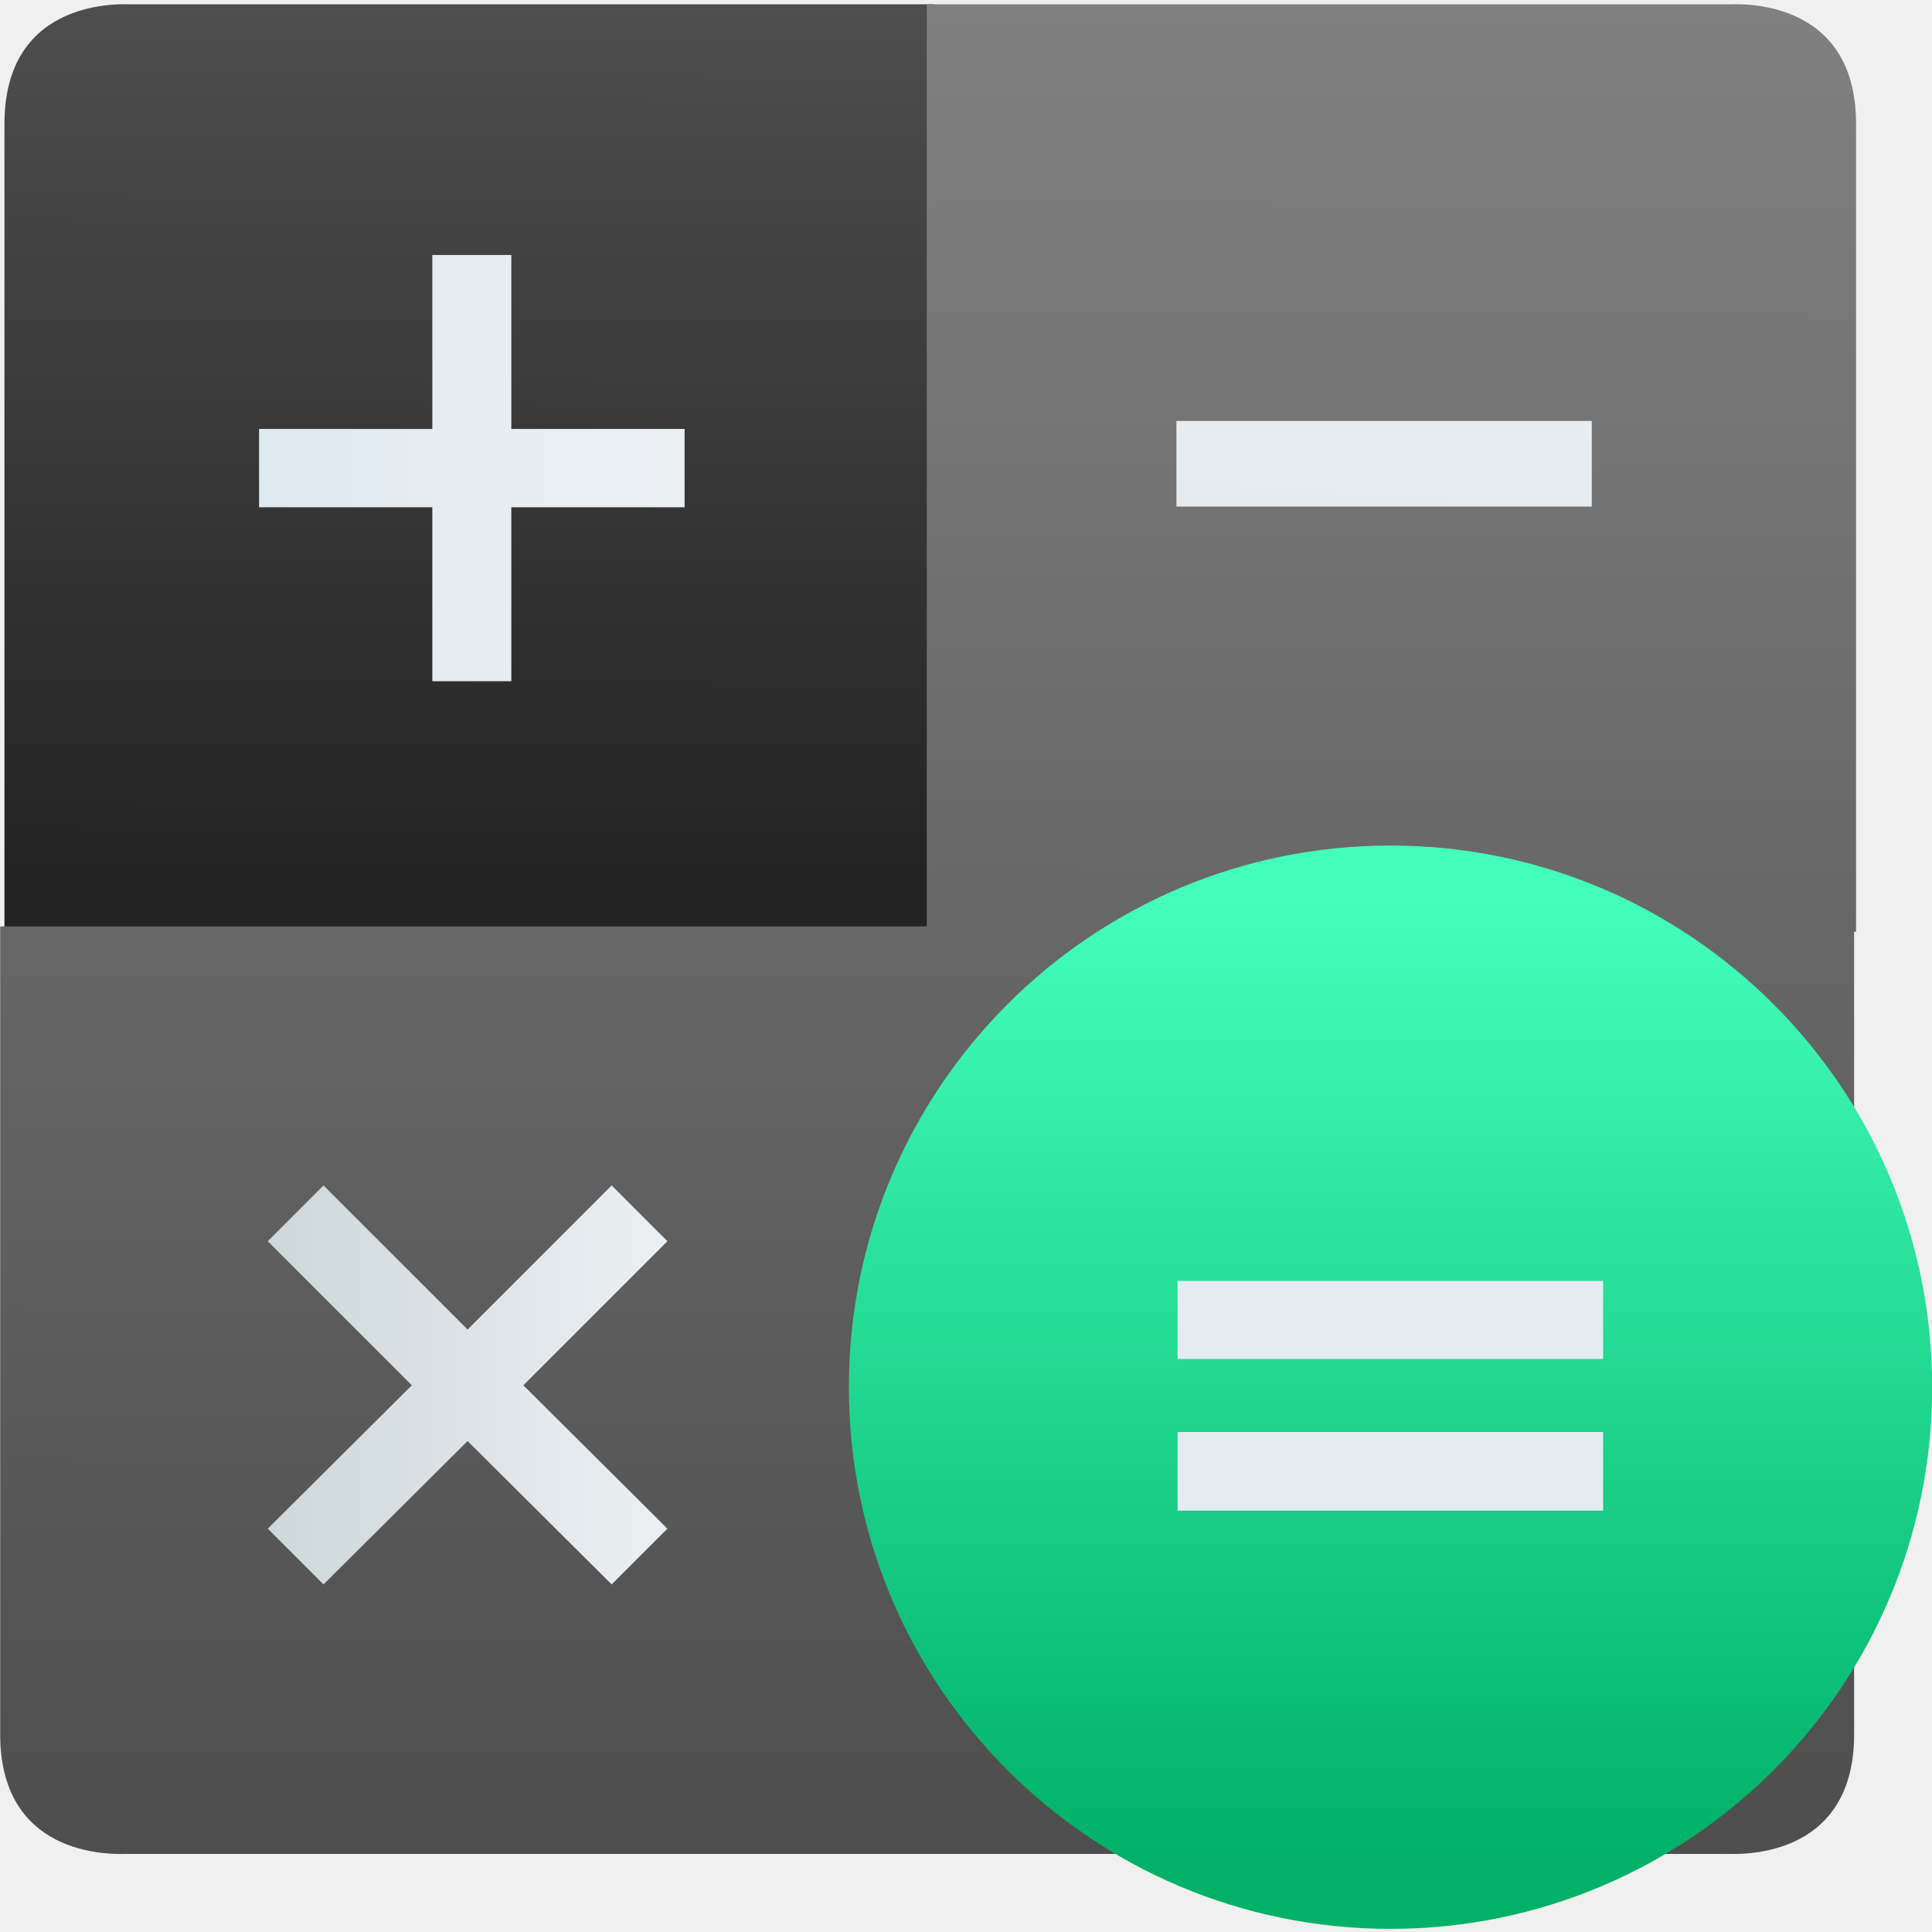
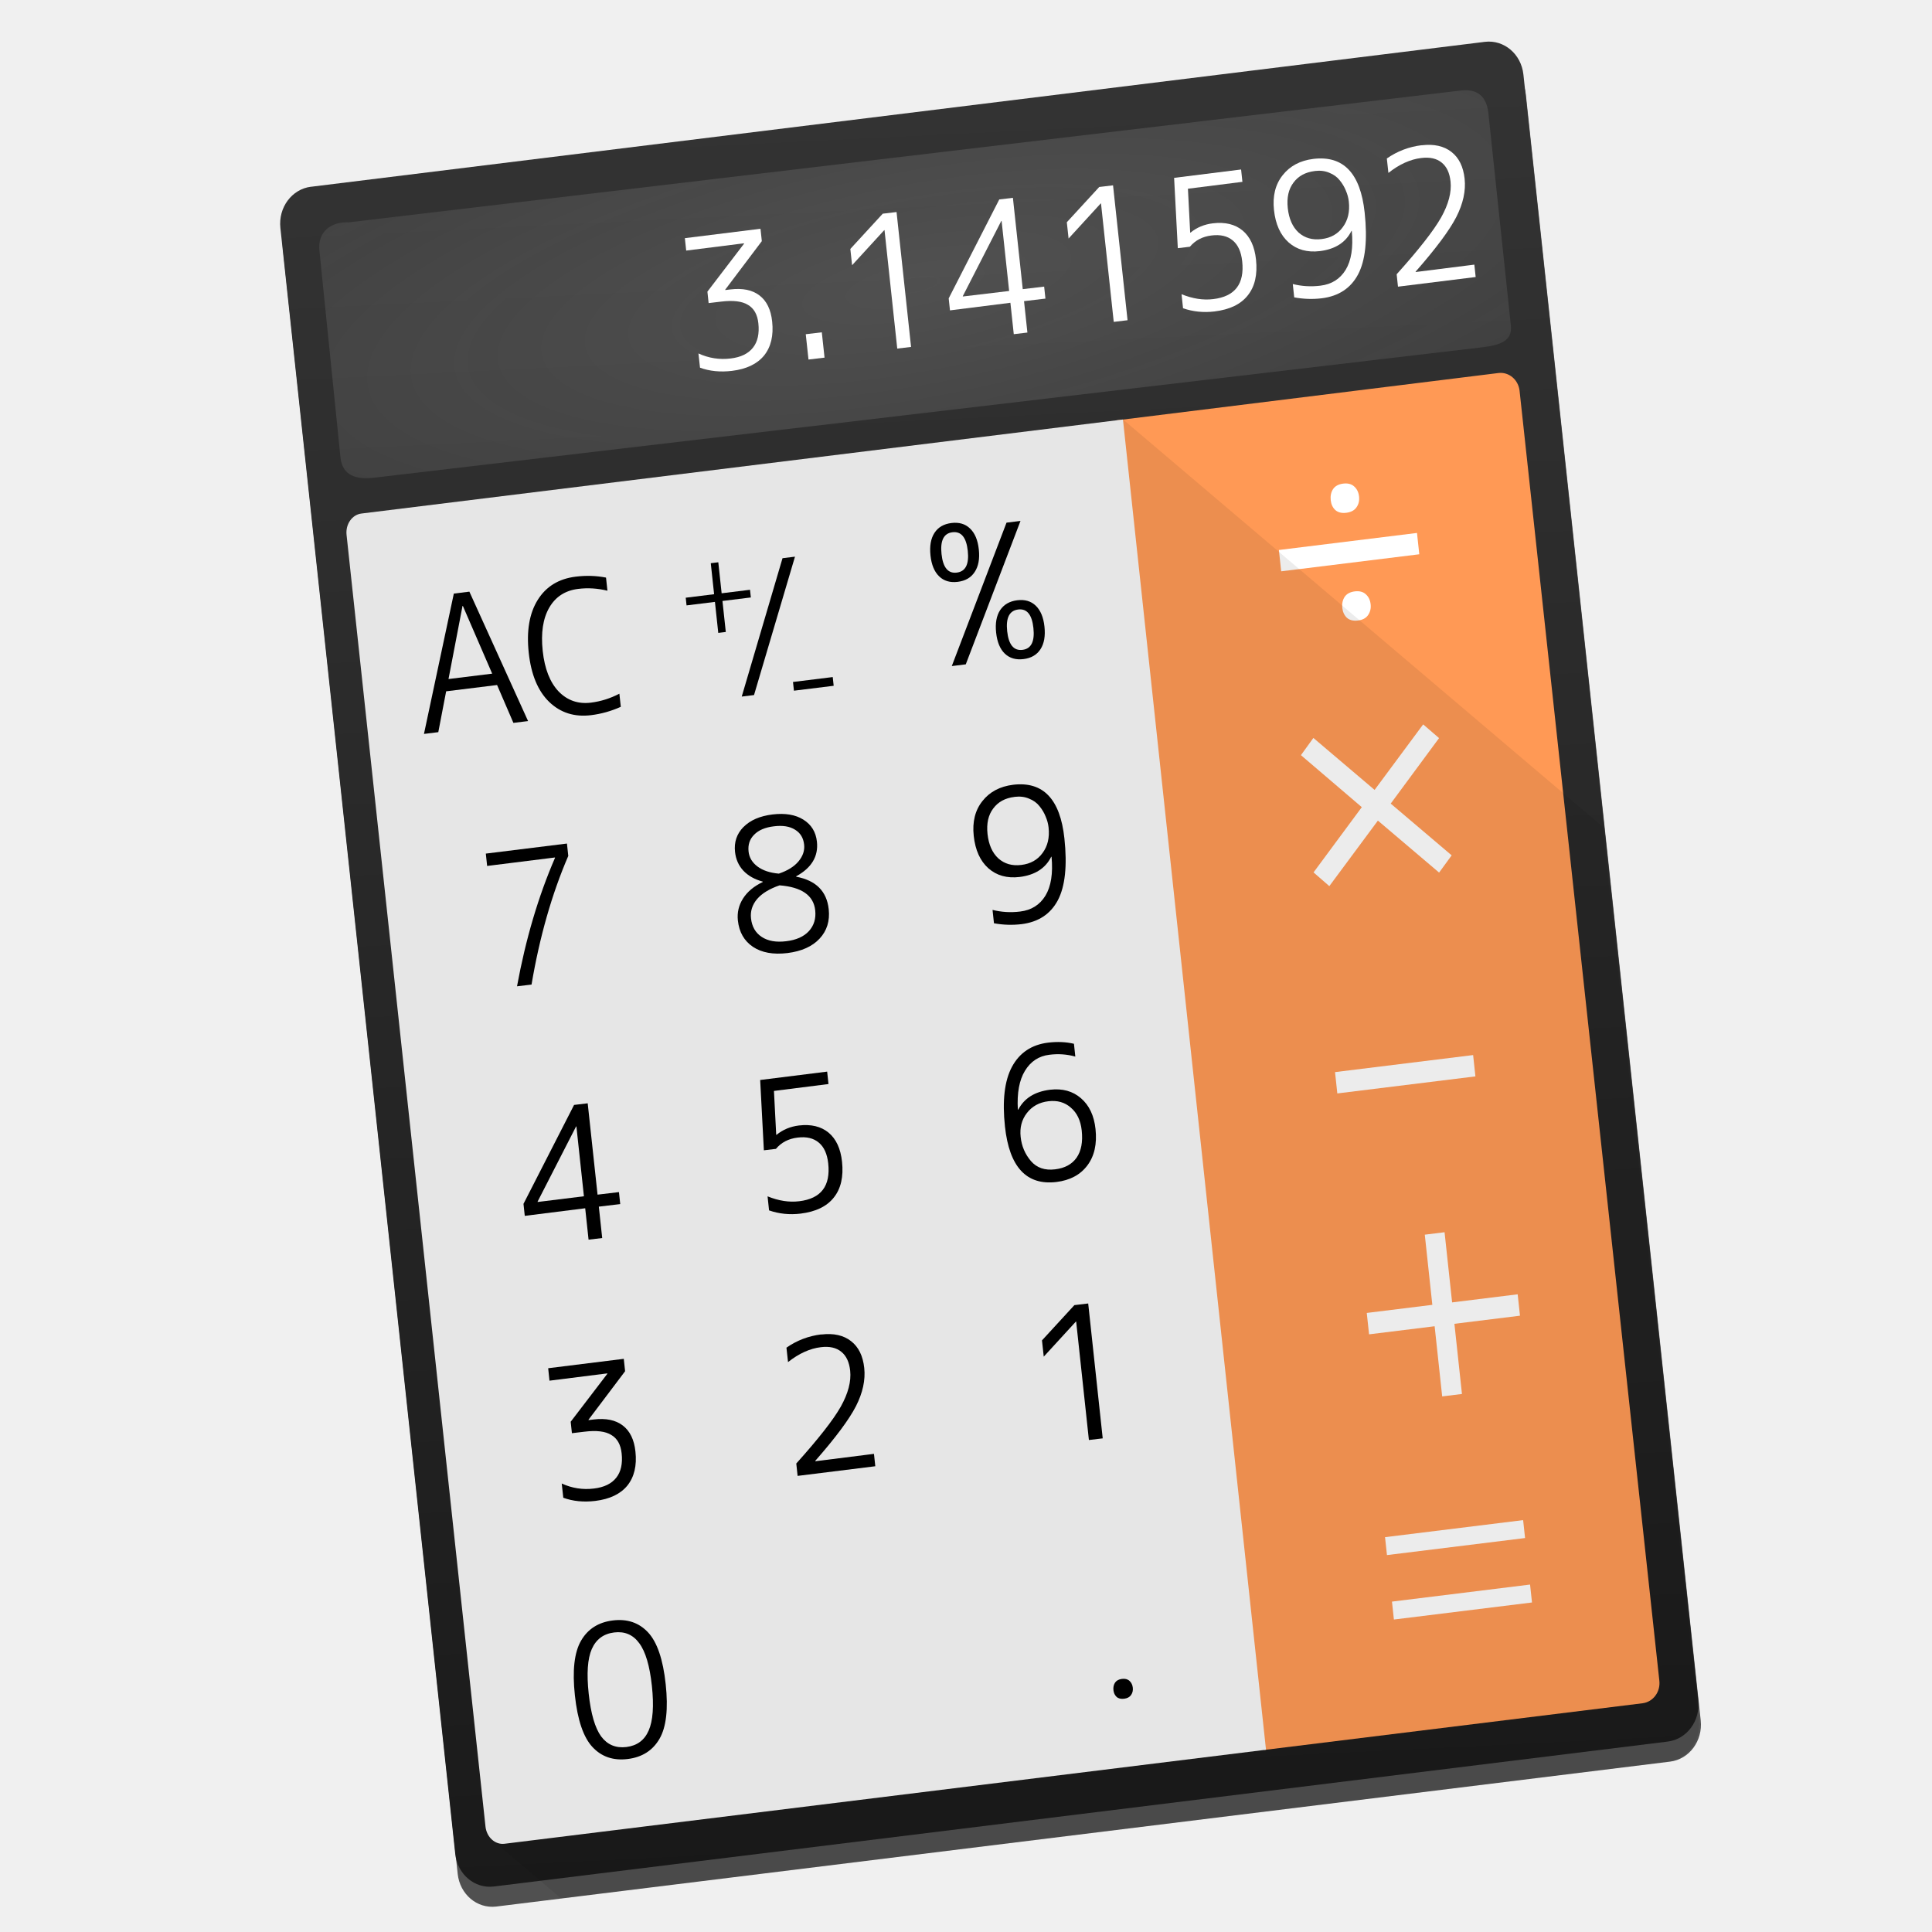
- <svg xmlns="http://www.w3.org/2000/svg" xmlns:xlink="http://www.w3.org/1999/xlink" viewBox="0 0 48 48">
-   <defs>
-     <linearGradient id="5">
-       <stop stop-color="#dfe9f0" />
-       <stop offset="1" stop-color="#ecf0f3" />
+ <svg xmlns="http://www.w3.org/2000/svg" xmlns:ns1="http://www.openswatchbook.org/uri/2009/osb" xmlns:xlink="http://www.w3.org/1999/xlink" version="1.1" id="svg2" width="256" height="256" viewBox="0 0 256 256">
+   <defs id="defs6">
+     <linearGradient id="linearGradient3924">
+       <stop id="stop3926" offset="0" style="stop-color:#1a1a1a;stop-opacity:1" />
+       <stop id="stop3928" offset="1" style="stop-color:#333333;stop-opacity:1" />
    </linearGradient>
-     <linearGradient gradientTransform="matrix(.05312 0 0 .07756 21.402-13.677)" xlink:href="#5" id="4" gradientUnits="userSpaceOnUse" x1="455.96" y1="150.23" x2="459.03" y2="91.67" />
-     <linearGradient xlink:href="#5" id="6" gradientUnits="userSpaceOnUse" x1="29.549" x2="35.716" />
-     <linearGradient gradientTransform="matrix(.2433-.00018.00018.23193 33.463-45.516)" id="3" gradientUnits="userSpaceOnUse" x1=".967" y1="204.55" x2="1.19" y2="148.81">
-       <stop stop-color="#232323" />
-       <stop offset="1" stop-color="#4f4f4f" />
+     <linearGradient id="linearGradient4463">
+       <stop style="stop-color:#f9f9f9;stop-opacity:0.157" offset="0" id="stop4465" />
+       <stop style="stop-color:#f9f9f9;stop-opacity:0.039" offset="1" id="stop4467" />
    </linearGradient>
-     <linearGradient gradientUnits="userSpaceOnUse" y2="2.119" x2="0" y1="16.14" id="1">
-       <stop stop-color="#00b167" />
-       <stop offset="1" stop-color="#44ffbc" />
+     <linearGradient id="linearGradient4207" ns1:paint="gradient">
+       <stop style="stop-color:#3498db;stop-opacity:1;" offset="0" id="stop3371" />
+       <stop style="stop-color:#3498db;stop-opacity:0;" offset="1" id="stop3373" />
    </linearGradient>
-     <linearGradient gradientTransform="matrix(.2433-.00018.00018.23193 33.4-45.578)" id="0" gradientUnits="userSpaceOnUse" x1="21.978" y1="263.05" x2="22.373" y2="150.16">
-       <stop stop-color="#4f4f4f" />
-       <stop offset="1" stop-color="#808080" />
-     </linearGradient>
-     <linearGradient id="2" gradientUnits="userSpaceOnUse" x1="29.67" x2="35.462">
-       <stop stop-color="#cdd7dc" />
-       <stop offset="1" stop-color="#ecf0f3" />
-     </linearGradient>
+     <radialGradient gradientUnits="userSpaceOnUse" gradientTransform="matrix(2.094885,-0.1167011,0.00142255,0.5885357,-177.7306,428.1744)" r="16.732" fy="1008.862" fx="95.56" cy="1008.862" cx="95.56" id="radialGradient84422" xlink:href="#linearGradient4463" />
+     <linearGradient gradientTransform="matrix(1.011128,0.09318631,-0.09318631,1.011128,95.43949,-14.18152)" gradientUnits="userSpaceOnUse" y2="1006.968" x2="23.731" y1="1051.343" x1="24.919" id="linearGradient3930" xlink:href="#linearGradient3924" />
  </defs>
-   <g transform="matrix(1.71427 0 0 1.71427-44.21 18.512)" enable-background="new">
-     <g fill-rule="evenodd">
-       <path d="m27.702-10.737h11.62v13.442h-13.468v-11.708c0-1.861 1.751-1.733 1.849-1.733" fill="url(#3)" />
-       <g fill="url(#0)">
-         <path d="m27.64 16.07h11.62v-13.442h-13.468v11.708c0 1.861 1.751 1.733 1.849 1.733" />
-         <path d="m50.841-10.737h-11.62v13.442h13.468v-11.708c0-1.861-1.751-1.733-1.849-1.733" />
-         <path d="m50.813 16.07h-11.62v-13.442h13.468v11.708c0 1.861-1.751 1.733-1.849 1.733" />
+   <g id="g1001" transform="matrix(1.261719,0,0,1.288404,225.6907,15.18113)" style="stroke-width:0.784">
+     <g style="stroke-width:0.199" transform="matrix(3.869039,0,0,4.034074,-171.8073,-4060.618)" id="layer1">
+       <g style="stroke-width:0.199" id="g5054" transform="matrix(0.9947284,-0.1112729,0.11043,0.9998313,-112.3749,2.976644)">
+         <path style="opacity:1;fill:#000000;fill-opacity:0.667;stroke:none;stroke-width:0.403;stroke-miterlimit:4;stroke-dasharray:none;stroke-opacity:1" d="m 7.893,1007.002 32.049,-0.129 c 0.522,0 0.944,0.417 0.946,0.939 l 0.167,41.475 c 0.002,0.522 -0.417,0.944 -0.939,0.947 l -32.049,0.129 c -0.522,0 -0.944,-0.417 -0.946,-0.939 l -0.167,-41.475 c -0.002,-0.522 0.417,-0.944 0.939,-0.946 z" id="path3914" />
+         <path id="path4453" d="m 7.883,1006.491 32.049,-0.129 c 0.522,0 0.944,0.417 0.946,0.939 l 0.167,41.475 c 0.002,0.522 -0.417,0.944 -0.939,0.946 l -32.049,0.129 c -0.522,0 -0.944,-0.417 -0.946,-0.939 l -0.167,-41.475 c -0.002,-0.522 0.417,-0.944 0.939,-0.947 z" style="opacity:1;fill:url(#linearGradient3930);fill-opacity:1;stroke:none;stroke-width:0.403;stroke-miterlimit:4;stroke-dasharray:none;stroke-opacity:1" />
+       </g>
+       <g style="stroke-width:0.199" id="g4913" transform="matrix(0.9947284,-0.1112729,0.11043,0.9998313,-112.3749,2.976644)">
+         <path id="path84145" d="m 8.82,1007.5 30.318,0.016 c 0.491,-6e-4 0.673,0.252 0.688,0.621 l 0.012,5.453 c -8.21e-4,0.385 -0.337,0.458 -0.828,0.458 l -30.236,-0.04 c -0.491,-3e-4 -0.845,-0.147 -0.852,-0.601 l 0.011,-5.289 c 4.398e-4,-0.346 0.222,-0.633 0.713,-0.633 z" style="opacity:1;fill:url(#radialGradient84422);fill-opacity:1;stroke:none;stroke-width:0.403;stroke-miterlimit:4;stroke-dasharray:none;stroke-opacity:1" />
+         <g style="stroke-width:0.199" id="g4901">
+           <path d="m 17.819,1008.907 2.064,-0.01 0.001,0.316 -1.122,1.112 -3.3e-5,0.01 0.141,-2e-4 q 0.5,0 0.764,0.237 0.27,0.239 0.271,0.697 0.002,0.537 -0.312,0.831 -0.315,0.289 -0.908,0.291 -0.481,0 -0.854,-0.176 l -0.002,-0.363 q 0.397,0.225 0.854,0.223 0.415,0 0.631,-0.205 0.216,-0.203 0.214,-0.599 -0.001,-0.335 -0.228,-0.494 -0.222,-0.164 -0.712,-0.163 h -0.344 l -0.001,-0.292 1.122,-1.098 3.3e-5,-0.01 -1.579,0.01 -0.001,-0.316 z" style="font-style:normal;font-variant:normal;font-weight:normal;font-stretch:normal;font-size:5px;line-height:125%;font-family:'M+ 1c';-inkscape-font-specification:'M+ 1c';text-align:end;letter-spacing:0px;word-spacing:0px;text-anchor:end;fill:#ffffff;fill-opacity:1;stroke:none;stroke-width:0.202px;stroke-linecap:butt;stroke-linejoin:miter;stroke-opacity:1" id="path4511" />
+           <path d="m 20.811,1012.335 -0.003,-0.646 h 0.438 l 0.003,0.646 h -0.438 z" style="font-style:normal;font-variant:normal;font-weight:normal;font-stretch:normal;font-size:5px;line-height:125%;font-family:'M+ 1c';-inkscape-font-specification:'M+ 1c';text-align:end;letter-spacing:0px;word-spacing:0px;text-anchor:end;fill:#ffffff;fill-opacity:1;stroke:none;stroke-width:0.202px;stroke-linecap:butt;stroke-linejoin:miter;stroke-opacity:1" id="path4513" />
+           <path d="m 23.234,1012.325 -0.012,-3.021 -0.009,10e-5 -0.963,0.786 -0.002,-0.415 0.972,-0.791 h 0.377 l 0.014,3.441 h -0.377 z" style="font-style:normal;font-variant:normal;font-weight:normal;font-stretch:normal;font-size:5px;line-height:125%;font-family:'M+ 1c';-inkscape-font-specification:'M+ 1c';text-align:end;letter-spacing:0px;word-spacing:0px;text-anchor:end;fill:#ffffff;fill-opacity:1;stroke:none;stroke-width:0.202px;stroke-linecap:butt;stroke-linejoin:miter;stroke-opacity:1" id="path4515" />
+           <path d="m 26.411,1011.205 -0.007,-1.782 h -0.009 l -1.247,1.777 -3.3e-5,0.01 h 1.263 z m 0.372,0 h 0.584 l 0.001,0.306 h -0.584 l 0.003,0.801 h -0.372 l -0.003,-0.801 -1.65,0.01 -0.001,-0.306 1.64,-2.34 h 0.372 z" style="font-style:normal;font-variant:normal;font-weight:normal;font-stretch:normal;font-size:5px;line-height:125%;font-family:'M+ 1c';-inkscape-font-specification:'M+ 1c';text-align:end;letter-spacing:0px;word-spacing:0px;text-anchor:end;fill:#ffffff;fill-opacity:1;stroke:none;stroke-width:0.202px;stroke-linecap:butt;stroke-linejoin:miter;stroke-opacity:1" id="path4517" />
+           <path d="m 29.144,1012.302 -0.012,-3.021 h -0.009 l -0.963,0.786 -0.002,-0.415 0.972,-0.791 h 0.377 l 0.014,3.441 h -0.377 z" style="font-style:normal;font-variant:normal;font-weight:normal;font-stretch:normal;font-size:5px;line-height:125%;font-family:'M+ 1c';-inkscape-font-specification:'M+ 1c';text-align:end;letter-spacing:0px;word-spacing:0px;text-anchor:end;fill:#ffffff;fill-opacity:1;stroke:none;stroke-width:0.202px;stroke-linecap:butt;stroke-linejoin:miter;stroke-opacity:1" id="path4519" />
+           <path d="m 33.005,1009.161 -1.489,0.01 -0.062,1.113 0.009,-10e-5 q 0.277,-0.166 0.626,-0.167 0.504,0 0.783,0.27 0.279,0.272 0.281,0.772 0.002,0.575 -0.322,0.878 -0.319,0.303 -0.941,0.305 -0.452,0 -0.84,-0.175 l -0.001,-0.358 q 0.43,0.22 0.84,0.218 0.891,0 0.887,-0.866 -0.002,-0.363 -0.195,-0.551 -0.194,-0.192 -0.557,-0.191 -0.372,0 -0.617,0.219 h -0.33 l 0.097,-1.782 1.829,-0.01 0.001,0.316 z" style="font-style:normal;font-variant:normal;font-weight:normal;font-stretch:normal;font-size:5px;line-height:125%;font-family:'M+ 1c';-inkscape-font-specification:'M+ 1c';text-align:end;letter-spacing:0px;word-spacing:0px;text-anchor:end;fill:#ffffff;fill-opacity:1;stroke:none;stroke-width:0.202px;stroke-linecap:butt;stroke-linejoin:miter;stroke-opacity:1" id="path4521" />
+           <path d="m 34.076,1011.886 q 0.354,0.126 0.74,0.124 0.457,0 0.725,-0.323 0.267,-0.326 0.274,-0.963 h -0.009 q -0.281,0.411 -0.908,0.414 -0.514,0 -0.817,-0.312 -0.303,-0.315 -0.305,-0.861 -0.002,-0.537 0.331,-0.85 0.333,-0.317 0.875,-0.319 1.225,0 1.231,1.503 0.004,1.051 -0.352,1.543 -0.356,0.487 -1.044,0.49 -0.377,0 -0.74,-0.106 l -0.001,-0.335 z m 0.908,-2.78 q -0.382,0 -0.607,0.229 -0.225,0.222 -0.224,0.623 0.002,0.41 0.224,0.649 0.227,0.235 0.6,0.233 0.377,0 0.607,-0.238 0.235,-0.237 0.233,-0.623 -5.73e-4,-0.141 -0.048,-0.283 -0.043,-0.146 -0.138,-0.282 -0.09,-0.136 -0.26,-0.221 -0.165,-0.089 -0.387,-0.088 z" style="font-style:normal;font-variant:normal;font-weight:normal;font-stretch:normal;font-size:5px;line-height:125%;font-family:'M+ 1c';-inkscape-font-specification:'M+ 1c';text-align:end;letter-spacing:0px;word-spacing:0px;text-anchor:end;fill:#ffffff;fill-opacity:1;stroke:none;stroke-width:0.202px;stroke-linecap:butt;stroke-linejoin:miter;stroke-opacity:1" id="path4523" />
+           <path d="m 37.938,1008.778 q 0.504,0 0.783,0.256 0.279,0.253 0.281,0.715 0.002,0.462 -0.331,0.939 -0.333,0.473 -1.249,1.254 l -3.3e-5,0.01 1.602,-0.01 0.001,0.316 -2.121,0.01 -0.001,-0.316 q 1.001,-0.834 1.357,-1.297 0.356,-0.468 0.355,-0.878 -0.001,-0.33 -0.186,-0.503 -0.185,-0.178 -0.538,-0.177 -0.448,0 -0.927,0.277 l -0.002,-0.368 q 0.452,-0.228 0.975,-0.23 z" style="font-style:normal;font-variant:normal;font-weight:normal;font-stretch:normal;font-size:5px;line-height:125%;font-family:'M+ 1c';-inkscape-font-specification:'M+ 1c';text-align:end;letter-spacing:0px;word-spacing:0px;text-anchor:end;fill:#ffffff;fill-opacity:1;stroke:none;stroke-width:0.202px;stroke-linecap:butt;stroke-linejoin:miter;stroke-opacity:1" id="path4525" />
+         </g>
+       </g>
+       <path id="rect4172" d="m 28.475,1014.376 10.37,-1.207 c 0.286,-0.033 0.542,0.17 0.575,0.455 l 3.794,32.885 c 0.033,0.285 -0.171,0.54 -0.457,0.573 l -10.266,1.19 z" style="opacity:1;fill:#ff9955;fill-opacity:1;stroke:none;stroke-width:0.405;stroke-miterlimit:4;stroke-dasharray:none;stroke-opacity:1" />
+       <g style="stroke-width:0.199" id="g4864" transform="matrix(0.9947284,-0.1112729,0.11043,0.9998313,-112.3749,2.976644)">
+         <path id="path4389" style="font-style:normal;font-variant:normal;font-weight:normal;font-stretch:normal;font-size:7.5px;line-height:125%;font-family:Roboto;-inkscape-font-specification:Roboto;letter-spacing:0px;word-spacing:0px;fill:#ffffff;fill-opacity:1;stroke:none;stroke-width:0.187px;stroke-linecap:butt;stroke-linejoin:miter;stroke-opacity:1" d="m 36.73,1019.072 -3.77,0.015 -0.002,-0.544 3.77,-0.015 z m -2.236,-1.629 c -4.33e-4,-0.108 0.031,-0.198 0.093,-0.27 0.065,-0.072 0.161,-0.108 0.289,-0.109 0.128,-5e-4 0.224,0.035 0.29,0.106 0.068,0.071 0.102,0.161 0.102,0.269 4.23e-4,0.105 -0.033,0.193 -0.1,0.263 -0.065,0.07 -0.161,0.105 -0.289,0.106 -0.128,5e-4 -0.224,-0.034 -0.29,-0.103 -0.063,-0.069 -0.095,-0.157 -0.095,-0.262 z m 0.011,2.748 c -4.32e-4,-0.108 0.031,-0.197 0.093,-0.269 0.065,-0.072 0.161,-0.108 0.289,-0.109 0.128,-5e-4 0.224,0.035 0.29,0.106 0.068,0.071 0.102,0.161 0.102,0.269 4.15e-4,0.103 -0.033,0.191 -0.1,0.263 -0.065,0.07 -0.161,0.105 -0.289,0.105 -0.128,5e-4 -0.224,-0.034 -0.29,-0.103 -0.063,-0.071 -0.095,-0.159 -0.095,-0.262 z" />
+         <g style="font-style:normal;font-weight:normal;font-size:40px;line-height:125%;font-family:sans-serif;letter-spacing:0px;word-spacing:0px;fill:#000000;fill-opacity:1;stroke:none;stroke-width:0.199px;stroke-linecap:butt;stroke-linejoin:miter;stroke-opacity:1" id="text4391" transform="matrix(1.069704,-0.00430111,0.00430111,1.069704,-7.368965,-71.66652)">
+           <path d="m 37.125,1024.197 -1.395,1.401 1.395,1.395 -0.363,0.369 -1.401,-1.401 -1.401,1.401 -0.36,-0.369 1.392,-1.395 -1.392,-1.401 0.36,-0.369 1.401,1.401 1.401,-1.401 z" style="font-style:normal;font-variant:normal;font-weight:normal;font-stretch:normal;font-size:6.25px;font-family:'M+ 1c';-inkscape-font-specification:'M+ 1c';fill:#ffffff;stroke-width:0.199px" id="path4396" />
+         </g>
+         <g id="text4398" style="font-style:normal;font-weight:normal;font-size:11.312px;line-height:0%;font-family:sans-serif;letter-spacing:0px;word-spacing:0px;fill:#000000;fill-opacity:1;stroke:none;stroke-width:0.187px;stroke-linecap:butt;stroke-linejoin:miter;stroke-opacity:1" transform="rotate(-0.2303762)" aria-label="+">
+           <path id="path4853" style="font-style:normal;font-variant:normal;font-weight:normal;font-stretch:normal;font-size:6.58px;line-height:1.25;font-family:'M+ 1c';-inkscape-font-specification:'M+ 1c';fill:#ffffff;stroke-width:0.187px" d="m 31.349,1036.358 v 1.79 h 1.79 v 0.546 h -1.79 v 1.79 h -0.54 v -1.79 H 29.019 v -0.546 h 1.79 v -1.79 z" />
+         </g>
+         <g transform="matrix(0.9835789,-0.00395482,0.00429466,1.068099,-2.243044,-136.4459)" style="font-style:normal;font-weight:normal;font-size:42.817px;line-height:125%;font-family:sans-serif;letter-spacing:0px;word-spacing:0px;fill:#ffffff;fill-opacity:1;stroke:none;stroke-width:0.199px;stroke-linecap:butt;stroke-linejoin:miter;stroke-opacity:1" id="text4406">
+           <path d="m 31.066,1105.47 v -0.428 h 3.833 v 0.428 z m 0,1.539 v -0.428 h 3.833 v 0.428 z" style="font-style:normal;font-variant:normal;font-weight:normal;font-stretch:normal;font-size:6.69px;font-family:'M+ 1c';-inkscape-font-specification:'M+ 1c';fill:#ffffff;stroke-width:0.199px" id="path4447" />
+         </g>
+         <path d="m 36.783,1032.391 -3.77,0.015 -0.002,-0.544 3.77,-0.015 z" style="font-style:normal;font-variant:normal;font-weight:normal;font-stretch:normal;font-size:7.5px;line-height:125%;font-family:Roboto;-inkscape-font-specification:Roboto;letter-spacing:0px;word-spacing:0px;fill:#ffffff;fill-opacity:1;stroke:none;stroke-width:0.187px;stroke-linecap:butt;stroke-linejoin:miter;stroke-opacity:1" id="path4429" />
+       </g>
+       <path style="fill:#000000;fill-opacity:0.078;stroke:none;stroke-width:0.405;stroke-miterlimit:4;stroke-dasharray:none;stroke-opacity:1" clip-path="none" d="m 28.654,1014.354 -20.67,2.397 c -0.254,0.029 -0.434,0.272 -0.403,0.544 l 3.77,32.931 c 0.016,0.142 0.086,0.263 0.185,0.342 l 1.864,1.487 30.05,-3.485 c 0.519,-0.058 0.89,-0.53 0.83,-1.052 l -0.054,-0.47 -2.554,-22.315 -13.017,-10.38 z" id="path4647" />
+       <path id="path4571" d="m 7.984,1016.751 20.67,-2.397 3.883,33.913 -20.67,2.397 c -0.254,0.029 -0.484,-0.166 -0.516,-0.438 l -3.771,-32.93 c -0.031,-0.272 0.149,-0.515 0.403,-0.545 z" style="opacity:1;fill:#e6e6e6;fill-opacity:1;stroke:none;stroke-width:0.405;stroke-miterlimit:4;stroke-dasharray:none;stroke-opacity:1" />
+       <g style="stroke-width:0.199" id="g4891" transform="matrix(0.9947284,-0.1112729,0.11043,0.9998313,-112.3749,2.976644)">
+         <g style="font-style:normal;font-variant:normal;font-weight:normal;font-stretch:normal;font-size:40px;line-height:125%;font-family:'M+ 1c';-inkscape-font-specification:'M+ 1c';letter-spacing:0px;word-spacing:0px;fill:#000000;fill-opacity:1;stroke:none;stroke-width:0.199px;stroke-linecap:butt;stroke-linejoin:miter;stroke-opacity:1" id="text4193" transform="matrix(0.9426178,-0.00379012,0.00379012,0.9426178,1.754529,59.59738)">
+           <g style="stroke-width:0.199px" id="g4278">
+             <path id="path4264" style="font-style:normal;font-variant:normal;font-weight:normal;font-stretch:normal;font-size:5px;font-family:'M+ 1c';-inkscape-font-specification:'M+ 1c';stroke-width:0.199px" d="m 4.011,1019.532 1.285,-3.65 h 0.45 l 1.28,3.65 h -0.425 l -0.35,-1.065 h -1.475 l -0.35,1.065 z m 0.87,-1.385 h 1.265 l -0.63,-1.905 h -0.01 z" />
+             <path id="path4266" style="font-style:normal;font-variant:normal;font-weight:normal;font-stretch:normal;font-size:5px;font-family:'M+ 1c';-inkscape-font-specification:'M+ 1c';stroke-width:0.199px" d="m 8.88,1019.247 q 0.425,0 0.84,-0.145 v 0.355 q -0.43,0.125 -0.875,0.125 -0.72,0 -1.155,-0.49 -0.435,-0.495 -0.435,-1.385 0,-0.885 0.42,-1.38 0.42,-0.495 1.155,-0.495 0.455,0 0.865,0.125 v 0.355 q -0.41,-0.145 -0.83,-0.145 -0.565,0 -0.885,0.405 -0.32,0.405 -0.32,1.135 0,0.725 0.33,1.135 0.335,0.405 0.89,0.405 z" />
+           </g>
+         </g>
+         <g style="font-style:normal;font-weight:normal;font-size:40px;line-height:125%;font-family:sans-serif;letter-spacing:0px;word-spacing:0px;fill:#000000;fill-opacity:1;stroke:none;stroke-width:0.199px;stroke-linecap:butt;stroke-linejoin:miter;stroke-opacity:1" id="text4215" transform="matrix(0.9426178,-0.00379012,0.00379012,0.9426178,1.845141,59.58872)">
+           <path d="m 12.855,1015.927 v 0.839 h 0.822 v 0.208 h -0.822 v 0.839 h -0.218 v -0.839 h -0.822 v -0.208 h 0.822 v -0.839 z" style="font-style:normal;font-variant:normal;font-weight:normal;font-stretch:normal;font-size:65%;font-family:'M+ 1c';-inkscape-font-specification:'M+ 1c';letter-spacing:-0.5px;baseline-shift:super;stroke-width:0.199px" id="path4269" />
+           <path d="m 15.064,1016.03 -1.596,3.561 h -0.356 l 1.591,-3.561 z" style="font-size:4.625px;stroke-width:0.199px" id="path4271" />
+           <path d="m 14.622,1019.606 v -0.236 h 1.151 v 0.236 z" style="font-style:normal;font-variant:normal;font-weight:normal;font-stretch:normal;font-size:3.75px;font-family:'M+ 1c';-inkscape-font-specification:'M+ 1c';letter-spacing:-0.5px;baseline-shift:sub;stroke-width:0.199px" id="path4273" />
+         </g>
+         <g style="stroke-width:0.199" id="g4295" transform="matrix(0.9426178,-0.00379012,0.00379012,0.9426178,1.709992,59.58927)">
+           <path id="path4368" style="font-style:normal;font-variant:normal;font-weight:normal;font-stretch:normal;font-size:5px;line-height:125%;font-family:'M+ 1c';-inkscape-font-specification:'M+ 1c';letter-spacing:0px;word-spacing:0px;fill:#000000;fill-opacity:1;stroke:none;stroke-width:0.199px;stroke-linecap:butt;stroke-linejoin:miter;stroke-opacity:1" d="m 21.425,1018.177 c -0.255,0 -0.382,0.181 -0.382,0.544 0,0.366 0.127,0.548 0.382,0.548 0.252,0 0.378,-0.183 0.378,-0.548 0,-0.363 -0.126,-0.544 -0.378,-0.544 z m 0.515,1.134 c -0.122,0.139 -0.294,0.208 -0.515,0.208 -0.222,0 -0.395,-0.069 -0.519,-0.208 -0.122,-0.139 -0.183,-0.335 -0.183,-0.59 0,-0.252 0.061,-0.447 0.183,-0.586 0.125,-0.138 0.298,-0.208 0.519,-0.208 0.222,0 0.393,0.069 0.515,0.208 0.122,0.139 0.183,0.334 0.183,0.586 0,0.255 -0.061,0.451 -0.183,0.59 z" />
+           <path d="m 19.782,1015.897 c -0.252,0 -0.378,0.183 -0.378,0.548 0,0.363 0.126,0.544 0.378,0.544 0.255,0 0.382,-0.181 0.382,-0.544 0,-0.365 -0.127,-0.548 -0.382,-0.548 z m 0.515,1.134 c -0.122,0.139 -0.294,0.208 -0.515,0.208 -0.222,0 -0.393,-0.069 -0.515,-0.208 -0.122,-0.139 -0.183,-0.334 -0.183,-0.586 0,-0.255 0.061,-0.451 0.183,-0.59 0.122,-0.139 0.294,-0.208 0.515,-0.208 0.222,0 0.393,0.069 0.515,0.208 0.125,0.139 0.187,0.335 0.187,0.59 0,0.252 -0.062,0.447 -0.187,0.586 z" style="font-style:normal;font-variant:normal;font-weight:normal;font-stretch:normal;font-size:5px;line-height:125%;font-family:'M+ 1c';-inkscape-font-specification:'M+ 1c';letter-spacing:0px;word-spacing:0px;fill:#000000;fill-opacity:1;stroke:none;stroke-width:0.199px;stroke-linecap:butt;stroke-linejoin:miter;stroke-opacity:1" id="path4276" />
+           <path id="path4372" style="font-style:normal;font-variant:normal;font-weight:normal;font-stretch:normal;font-size:5px;line-height:125%;font-family:'M+ 1c';-inkscape-font-specification:'M+ 1c';letter-spacing:0px;word-spacing:0px;fill:#000000;fill-opacity:1;stroke:none;stroke-width:0.199px;stroke-linecap:butt;stroke-linejoin:miter;stroke-opacity:1" d="m 21.358,1015.819 h 0.405 l -2.005,3.65 h -0.405 z" />
+         </g>
+         <path id="path4257" style="font-style:normal;font-variant:normal;font-weight:normal;font-stretch:normal;font-size:5px;line-height:125%;font-family:'M+ 1c';-inkscape-font-specification:'M+ 1c';letter-spacing:0px;word-spacing:0px;fill:#000000;fill-opacity:1;stroke:none;stroke-width:0.187px;stroke-linecap:butt;stroke-linejoin:miter;stroke-opacity:1" d="m 10.732,1023.811 2.215,-0.01 0.001,0.316 q -0.824,1.365 -1.35,3.13 h -0.396 q 0.549,-1.746 1.383,-3.121 l -3.8e-5,-0.01 -1.852,0.01 z" />
+         <path id="path4259" style="font-style:normal;font-variant:normal;font-weight:normal;font-stretch:normal;font-size:5px;line-height:125%;font-family:'M+ 1c';-inkscape-font-specification:'M+ 1c';letter-spacing:0px;word-spacing:0px;fill:#000000;fill-opacity:1;stroke:none;stroke-width:0.187px;stroke-linecap:butt;stroke-linejoin:miter;stroke-opacity:1" d="m 17.751,1023.915 q 0.301,-0.228 0.819,-0.23 0.518,0 0.816,0.223 0.303,0.225 0.304,0.597 0.002,0.561 -0.657,0.809 l 3.8e-5,0.01 q 0.783,0.228 0.786,0.916 0.002,0.448 -0.327,0.713 -0.329,0.265 -0.909,0.268 -0.58,0 -0.911,-0.26 -0.331,-0.263 -0.333,-0.71 -0.001,-0.302 0.201,-0.538 0.202,-0.236 0.578,-0.356 l -3.8e-5,-0.01 q -0.316,-0.117 -0.492,-0.333 -0.171,-0.216 -0.172,-0.499 -0.002,-0.372 0.295,-0.6 z m 0.825,1.279 q 0.363,-0.072 0.56,-0.247 0.202,-0.18 0.201,-0.406 -0.001,-0.259 -0.204,-0.405 -0.199,-0.15 -0.561,-0.148 -0.358,0 -0.556,0.153 -0.197,0.147 -0.196,0.406 9.29e-4,0.231 0.2,0.405 0.199,0.174 0.557,0.243 z m -0.013,0.297 q -0.429,0.087 -0.649,0.281 -0.216,0.194 -0.215,0.463 0.001,0.32 0.238,0.503 0.236,0.183 0.646,0.181 0.41,0 0.64,-0.186 0.23,-0.189 0.229,-0.505 -0.002,-0.57 -0.889,-0.736 z" />
+         <path id="path4261" style="font-style:normal;font-variant:normal;font-weight:normal;font-stretch:normal;font-size:5px;line-height:125%;font-family:'M+ 1c';-inkscape-font-specification:'M+ 1c';letter-spacing:0px;word-spacing:0px;fill:#000000;fill-opacity:1;stroke:none;stroke-width:0.187px;stroke-linecap:butt;stroke-linejoin:miter;stroke-opacity:1" d="m 24.233,1026.749 q 0.354,0.126 0.74,0.124 0.457,0 0.725,-0.323 0.267,-0.326 0.274,-0.963 h -0.009 q -0.281,0.411 -0.908,0.414 -0.514,0 -0.817,-0.312 -0.303,-0.315 -0.305,-0.861 -0.002,-0.537 0.331,-0.85 0.333,-0.317 0.875,-0.319 1.225,0 1.231,1.503 0.004,1.051 -0.352,1.543 -0.356,0.487 -1.044,0.49 -0.377,0 -0.74,-0.105 l -0.001,-0.335 z m 0.908,-2.78 q -0.382,0 -0.607,0.229 -0.225,0.222 -0.224,0.623 0.002,0.41 0.224,0.649 0.227,0.235 0.6,0.233 0.377,0 0.607,-0.238 0.235,-0.237 0.233,-0.623 -5.68e-4,-0.141 -0.048,-0.283 -0.043,-0.146 -0.138,-0.282 -0.09,-0.136 -0.26,-0.221 -0.165,-0.089 -0.387,-0.088 z" />
+         <path id="path4316" style="font-style:normal;font-variant:normal;font-weight:normal;font-stretch:normal;font-size:5px;line-height:125%;font-family:'M+ 1c';-inkscape-font-specification:'M+ 1c';letter-spacing:0px;word-spacing:0px;fill:#000000;fill-opacity:1;stroke:none;stroke-width:0.187px;stroke-linecap:butt;stroke-linejoin:miter;stroke-opacity:1" d="m 12.418,1032.736 -0.007,-1.782 -0.009,10e-5 -1.247,1.777 3.8e-5,0.01 z m 0.372,0 h 0.584 l 0.001,0.306 H 12.791 l 0.003,0.801 h -0.372 l -0.003,-0.801 -1.65,0.01 -0.001,-0.306 1.64,-2.34 h 0.372 z" />
+         <path id="path4318" style="font-style:normal;font-variant:normal;font-weight:normal;font-stretch:normal;font-size:5px;line-height:125%;font-family:'M+ 1c';-inkscape-font-specification:'M+ 1c';letter-spacing:0px;word-spacing:0px;fill:#000000;fill-opacity:1;stroke:none;stroke-width:0.187px;stroke-linecap:butt;stroke-linejoin:miter;stroke-opacity:1" d="m 19.324,1030.643 -1.489,0.01 -0.062,1.113 h 0.009 q 0.277,-0.166 0.626,-0.168 0.504,0 0.783,0.27 0.279,0.272 0.281,0.772 0.002,0.575 -0.322,0.878 -0.319,0.303 -0.941,0.305 -0.452,0 -0.84,-0.176 l -0.001,-0.358 q 0.43,0.22 0.84,0.218 0.891,0 0.887,-0.866 -0.002,-0.363 -0.195,-0.551 -0.194,-0.193 -0.557,-0.191 -0.372,0 -0.617,0.219 H 17.397 l 0.097,-1.782 1.829,-0.01 z" />
+         <path id="path4320" style="font-style:normal;font-variant:normal;font-weight:normal;font-stretch:normal;font-size:5px;line-height:125%;font-family:'M+ 1c';-inkscape-font-specification:'M+ 1c';letter-spacing:0px;word-spacing:0px;fill:#000000;fill-opacity:1;stroke:none;stroke-width:0.187px;stroke-linecap:butt;stroke-linejoin:miter;stroke-opacity:1" d="m 26.053,1030.357 0.001,0.335 q -0.326,-0.126 -0.693,-0.124 -0.434,0 -0.706,0.333 -0.267,0.326 -0.298,0.949 l 0.009,0.01 q 0.286,-0.406 0.913,-0.409 0.509,0 0.812,0.308 0.303,0.305 0.305,0.819 0.002,0.57 -0.322,0.892 -0.324,0.322 -0.88,0.324 -1.225,0 -1.232,-1.55 -0.004,-0.994 0.357,-1.486 0.366,-0.496 1.04,-0.499 0.382,0 0.693,0.106 z m -0.859,3.114 q 0.396,0 0.612,-0.229 0.216,-0.232 0.214,-0.67 -0.002,-0.382 -0.229,-0.607 -0.222,-0.23 -0.59,-0.229 -0.372,0 -0.612,0.234 -0.235,0.227 -0.233,0.581 0.001,0.353 0.21,0.64 0.209,0.282 0.628,0.28 z" />
+         <path id="path4330" style="font-style:normal;font-variant:normal;font-weight:normal;font-stretch:normal;font-size:5px;line-height:125%;font-family:'M+ 1c';-inkscape-font-specification:'M+ 1c';letter-spacing:0px;word-spacing:0px;fill:#000000;fill-opacity:1;stroke:none;stroke-width:0.187px;stroke-linecap:butt;stroke-linejoin:miter;stroke-opacity:1" d="m 10.974,1036.96 2.064,-0.01 0.001,0.316 -1.122,1.112 3.8e-5,0.01 0.141,-6e-4 q 0.5,0 0.764,0.237 0.27,0.239 0.271,0.697 0.002,0.537 -0.312,0.831 -0.315,0.289 -0.908,0.291 -0.481,0 -0.854,-0.176 l -0.002,-0.363 q 0.397,0.225 0.854,0.223 0.415,0 0.631,-0.205 0.216,-0.203 0.214,-0.599 -0.001,-0.335 -0.228,-0.494 -0.222,-0.164 -0.712,-0.162 h -0.344 l -0.001,-0.292 1.122,-1.098 -3.8e-5,-0.01 -1.579,0.01 z" />
+         <path id="path4332" style="font-style:normal;font-variant:normal;font-weight:normal;font-stretch:normal;font-size:5px;line-height:125%;font-family:'M+ 1c';-inkscape-font-specification:'M+ 1c';letter-spacing:0px;word-spacing:0px;fill:#000000;fill-opacity:1;stroke:none;stroke-width:0.187px;stroke-linecap:butt;stroke-linejoin:miter;stroke-opacity:1" d="m 18.43,1036.93 q 0.504,0 0.783,0.256 0.279,0.253 0.281,0.715 0.002,0.462 -0.331,0.939 -0.333,0.473 -1.249,1.254 l 3.8e-5,0.01 1.602,-0.01 0.001,0.316 -2.121,0.01 -0.001,-0.316 q 1.001,-0.834 1.357,-1.297 0.356,-0.468 0.355,-0.878 -0.001,-0.33 -0.186,-0.504 -0.185,-0.178 -0.538,-0.177 -0.448,0 -0.927,0.277 l -0.002,-0.368 q 0.452,-0.228 0.975,-0.23 z" />
+         <path id="path4334" style="font-style:normal;font-variant:normal;font-weight:normal;font-stretch:normal;font-size:5px;line-height:125%;font-family:'M+ 1c';-inkscape-font-specification:'M+ 1c';letter-spacing:0px;word-spacing:0px;fill:#000000;fill-opacity:1;stroke:none;stroke-width:0.187px;stroke-linecap:butt;stroke-linejoin:miter;stroke-opacity:1" d="m 25.348,1040.39 -0.012,-3.021 -0.009,10e-5 -0.963,0.786 -0.002,-0.415 0.972,-0.791 h 0.377 l 0.014,3.441 z" />
+         <g transform="matrix(0.9426178,-0.00379012,0.00379012,0.9426178,-2.573906,58.87953)" style="font-style:normal;font-weight:normal;font-size:40px;line-height:125%;font-family:sans-serif;letter-spacing:0px;word-spacing:0px;fill:#000000;fill-opacity:1;stroke:none;stroke-width:0.199px;stroke-linecap:butt;stroke-linejoin:miter;stroke-opacity:1" id="text4339">
+           <path d="m 10.303,1045.047 q 0.345,-0.435 0.97,-0.435 0.625,0 0.97,0.435 0.345,0.435 0.345,1.44 0,1.005 -0.345,1.44 -0.345,0.435 -0.97,0.435 -0.625,0 -0.97,-0.435 -0.345,-0.435 -0.345,-1.44 0,-1.005 0.345,-1.44 z m 0.28,2.625 q 0.23,0.365 0.69,0.365 0.46,0 0.685,-0.365 0.23,-0.37 0.23,-1.185 0,-0.815 -0.23,-1.18 -0.225,-0.37 -0.685,-0.37 -0.46,0 -0.69,0.37 -0.225,0.365 -0.225,1.18 0,0.815 0.225,1.185 z" style="font-style:normal;font-variant:normal;font-weight:normal;font-stretch:normal;font-size:5px;font-family:'M+ 1c';-inkscape-font-specification:'M+ 1c';stroke-width:0.199px" id="path4386" />
+         </g>
+         <g transform="matrix(0.9426178,-0.00379012,0.00379012,0.9426178,-2.573906,58.87953)" style="font-style:normal;font-variant:normal;font-weight:normal;font-stretch:normal;font-size:40px;line-height:125%;font-family:Roboto;-inkscape-font-specification:Roboto;letter-spacing:0px;word-spacing:0px;fill:#000000;fill-opacity:1;stroke:none;stroke-width:0.199px;stroke-linecap:butt;stroke-linejoin:miter;stroke-opacity:1" id="text4343">
+           <path d="m 25.367,1048.125 q 0,-0.117 0.068,-0.195 0.071,-0.078 0.21,-0.078 0.139,0 0.21,0.078 0.073,0.078 0.073,0.195 0,0.112 -0.073,0.188 -0.071,0.076 -0.21,0.076 -0.139,0 -0.21,-0.076 -0.068,-0.076 -0.068,-0.188 z" style="font-style:normal;font-variant:normal;font-weight:normal;font-stretch:normal;font-size:5px;font-family:Roboto;-inkscape-font-specification:Roboto;stroke-width:0.199px" id="path4383" />
+         </g>
      </g>
    </g>
-     <circle cx="45.942" cy="9.306" r="7.85" fill="url(#1)" />
-     <path d="m33.2-7.103v2.521h2.511v1.135h-2.511v2.521h-1.145v-2.521h-2.511v-1.135h2.511v-2.521h1.145" fill="url(#6)" />
-     <path d="m42.839-4.698h6.02v1.241h-6.02v-1.241" fill="url(#4)" />
-     <path d="m35.462 7.19l-2.088 2.088 2.088 2.078-.808.808-2.088-2.078-2.088 2.078-.808-.808 2.088-2.078-2.088-2.088.808-.808 2.088 2.088 2.088-2.088.808.808" fill="url(#2)" />
-     <path d="m42.856 7.766h6.167v1.13h-6.167v-1.13m0 2.189h6.167v1.14h-6.167v-1.14" fill="#e5ecf1" />
  </g>
+   <style type="text/css" id="style26">
+ 	.specularity {opacity:0.5;}
+ 	.low-specularity {opacity:0.25;}
+ 	.full-specularity {opacity:1;}
+ 	.black {fill:#000000;}
+ 	.white {fill:#ffffff;}
+ 	.outline-big {stroke-width:16;stroke:none;opacity:0.1;fill:none;}
+ 	.outline-small {stroke-width:8;stroke:none;opacity:0.2;fill:none;}
+ 	.stroke-highlight {fill:none;stroke:none;opacity:0.2;}
+        	.base-shadow 	{fill:black;opacity:75;}
+ 	</style>
+   <style type="text/css" id="style26-7">
+ 	.specularity {opacity:0.5;}
+ 	.low-specularity {opacity:0.25;}
+ 	.full-specularity {opacity:1;}
+ 	.black {fill:#000000;}
+ 	.white {fill:#ffffff;}
+ 	.outline-big {stroke-width:16;stroke:none;opacity:0.1;fill:none;}
+ 	.outline-small {stroke-width:8;stroke:none;opacity:0.2;fill:none;}
+ 	.stroke-highlight {fill:none;stroke:none;opacity:0.2;}
+        	.base-shadow 	{fill:black;opacity:75;}
+ 	</style>
</svg>
